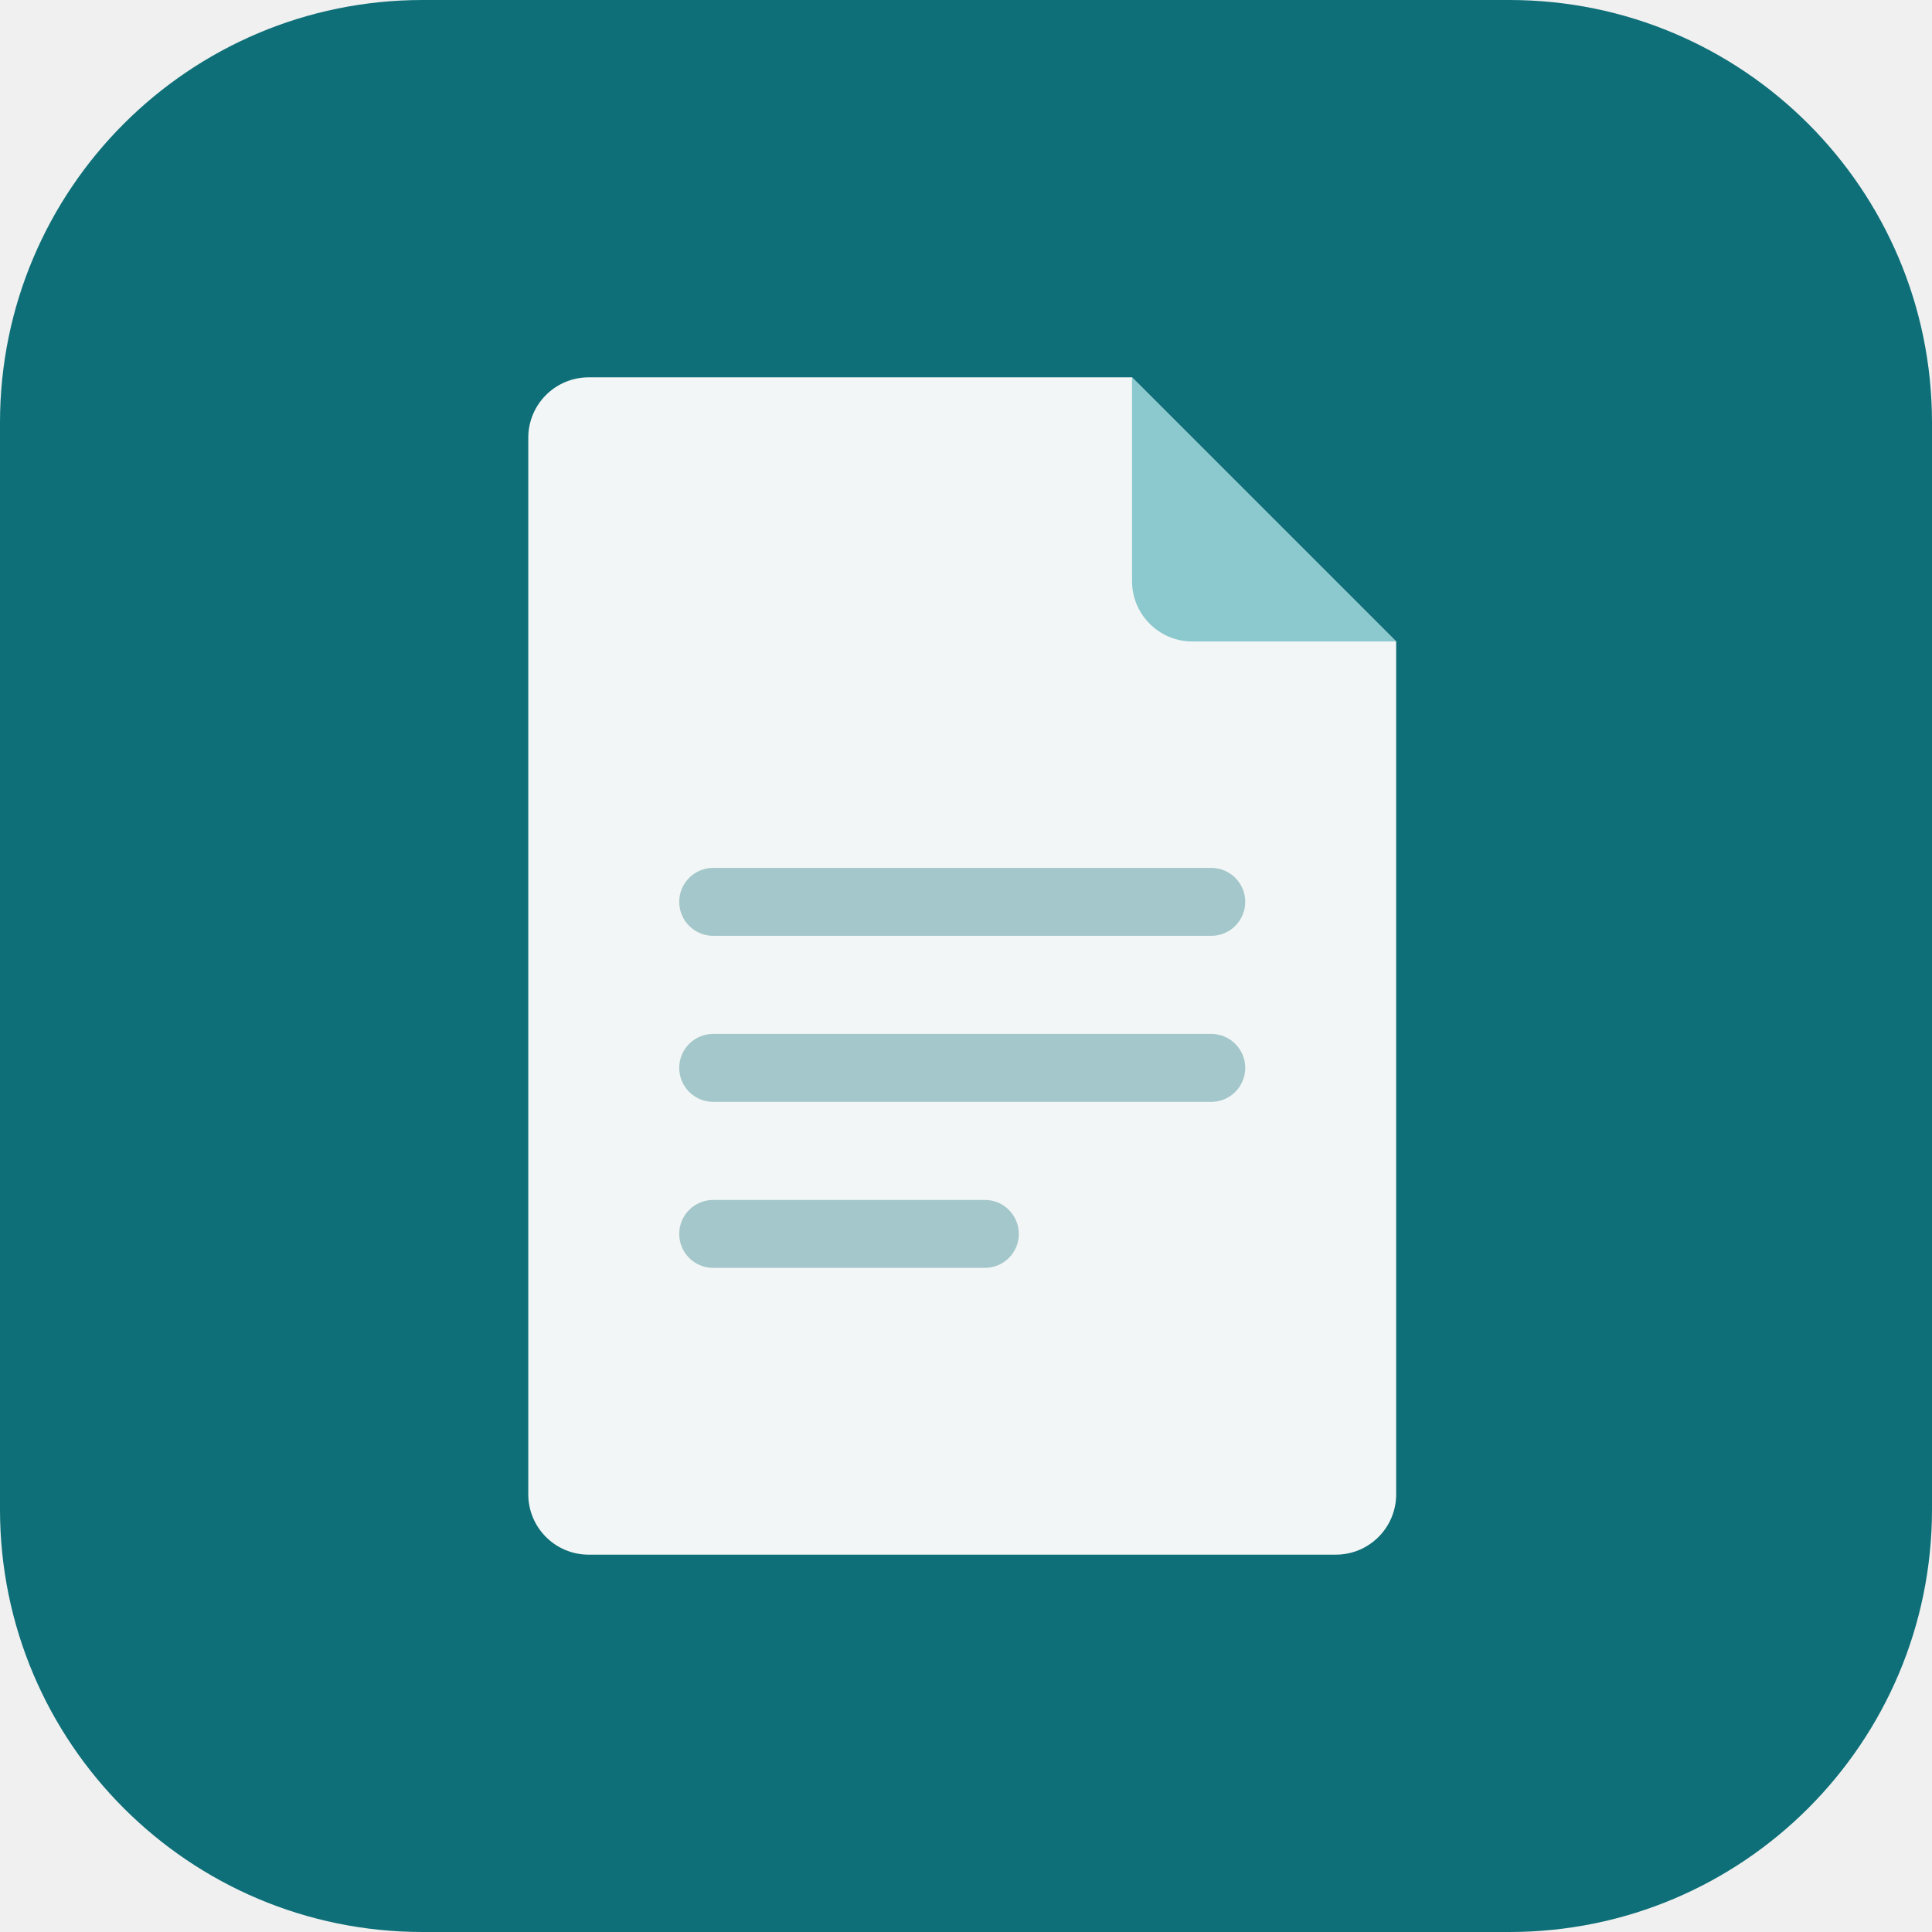
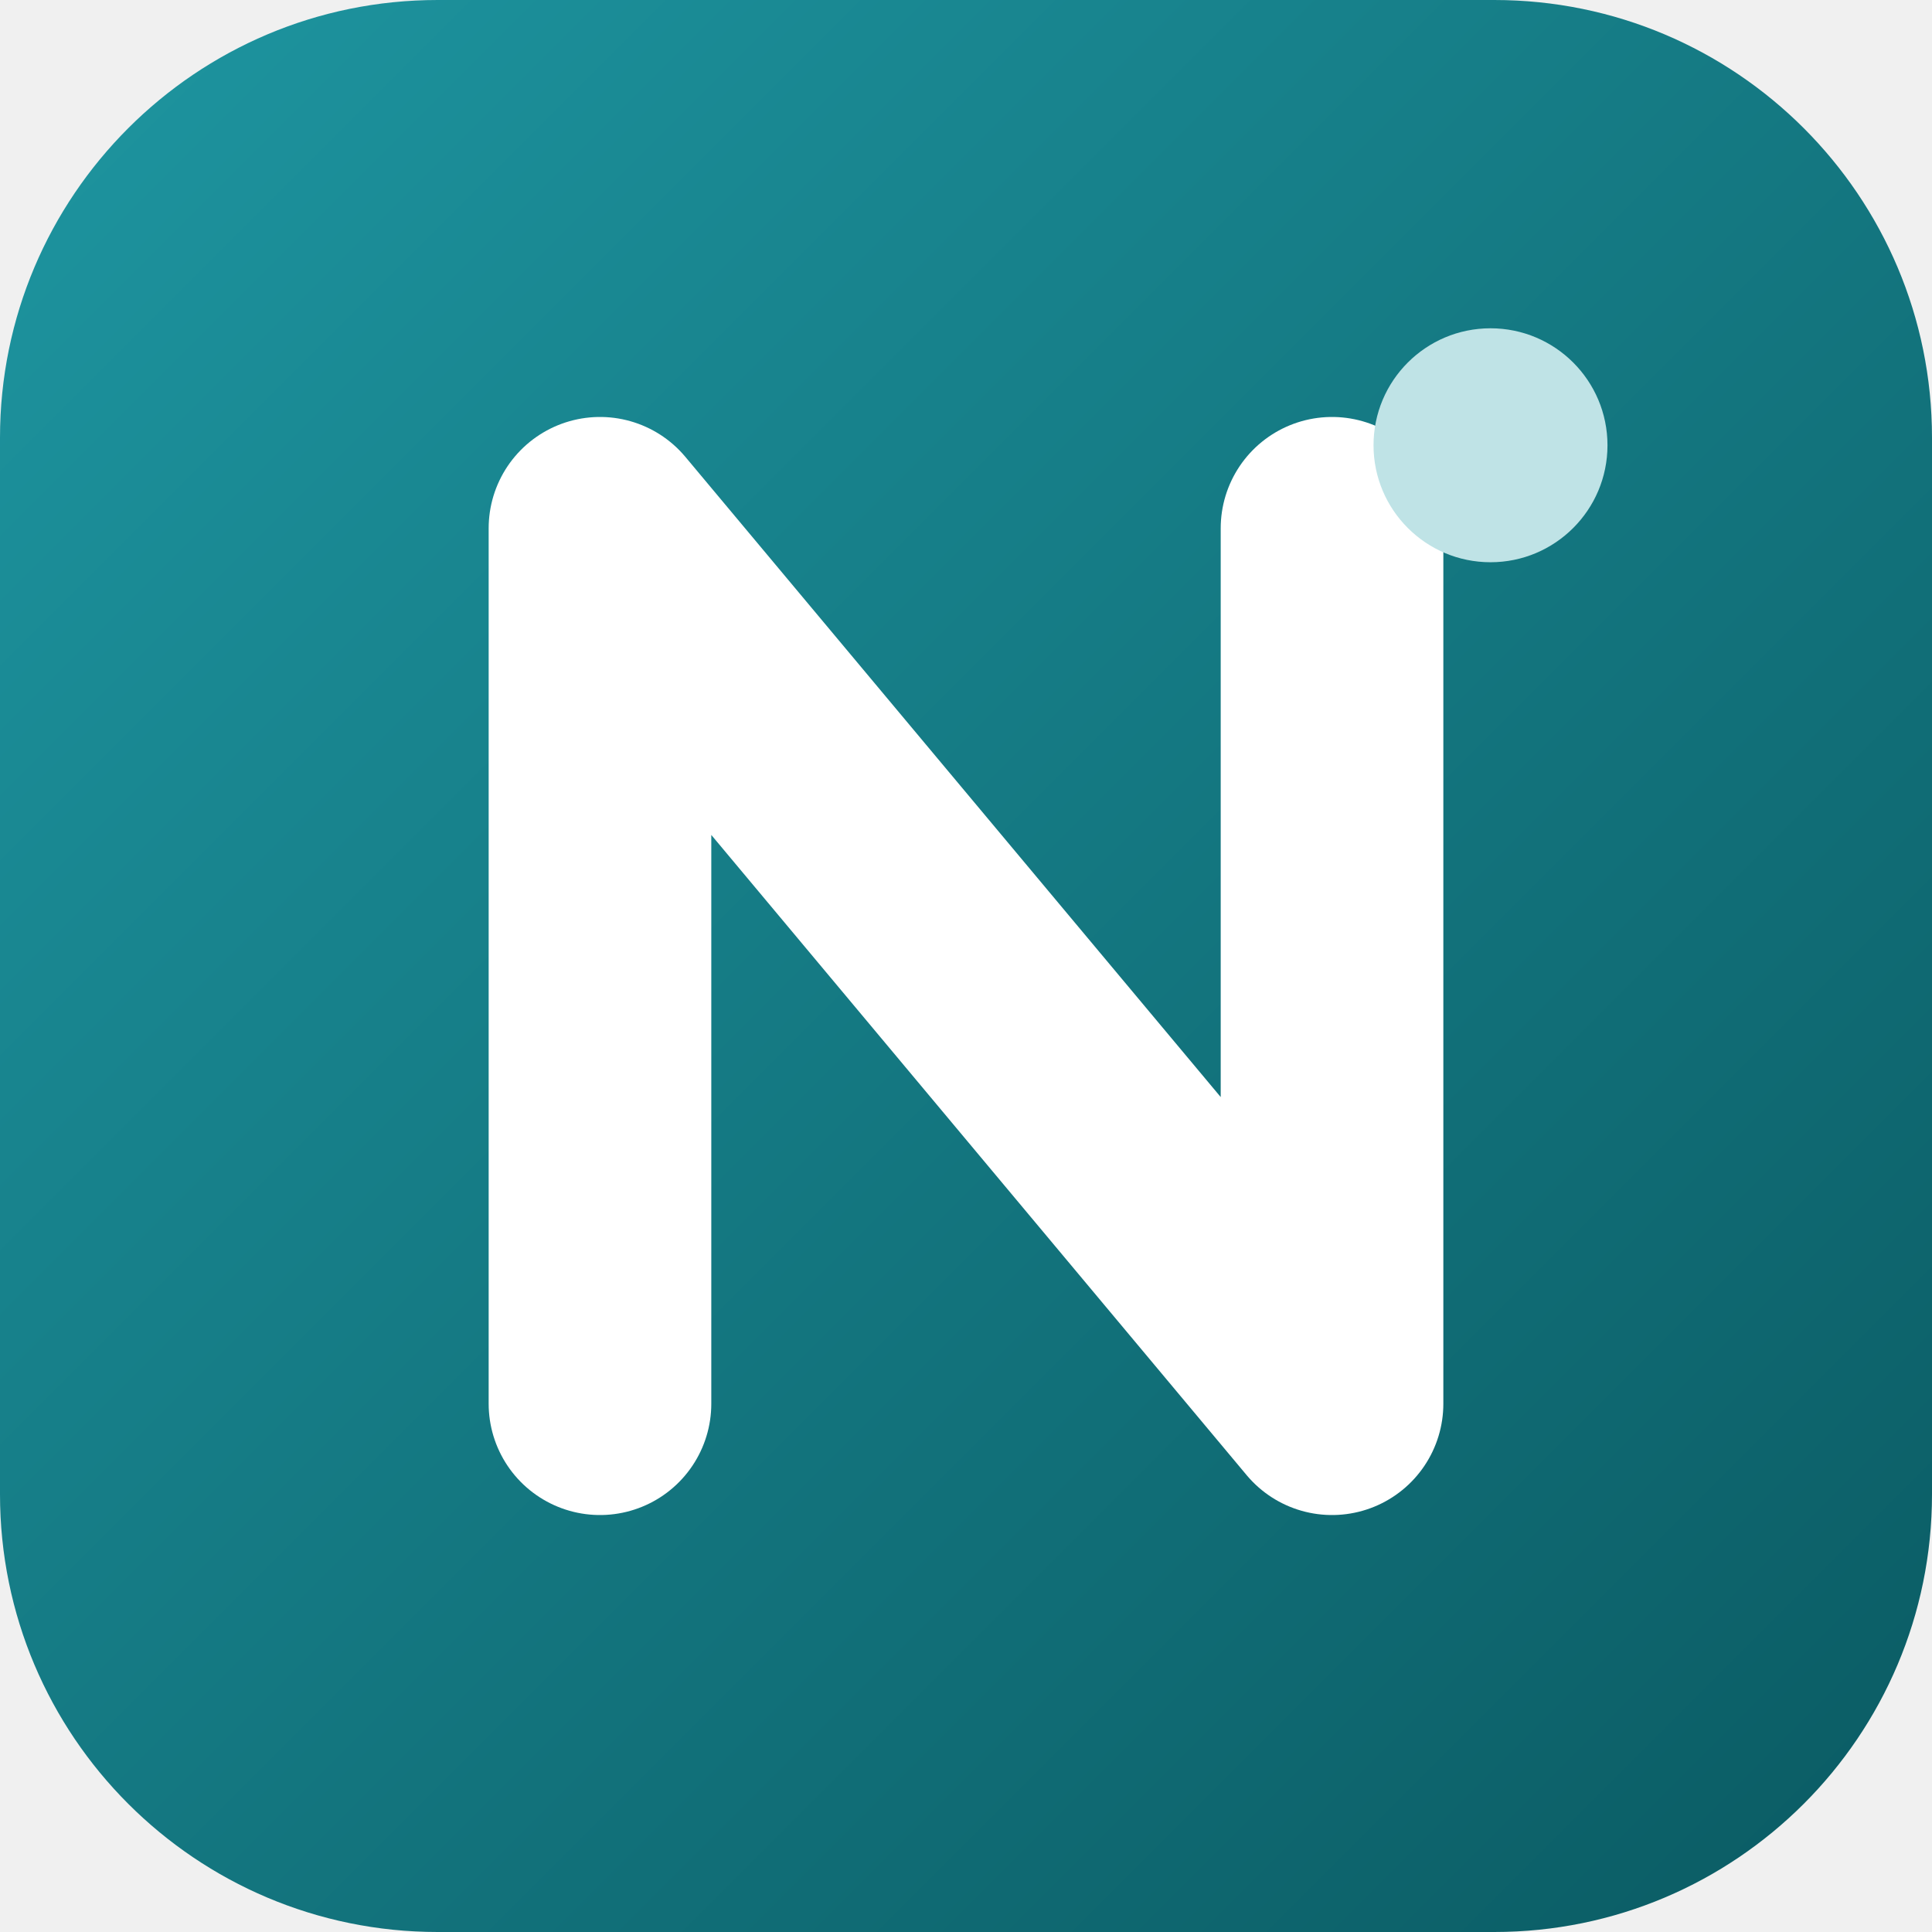
<svg xmlns="http://www.w3.org/2000/svg" viewBox="0 0 1024 1024">
-   <rect width="1024" height="1024" rx="224" fill="#0E6F78" />
-   <path d="M312 200h288l140 140v452a32 32 0 0 1-32 32H312a32 32 0 0 1-32-32V232a32 32 0 0 1 32-32z" fill="#F3F6F6" />
-   <path d="M600 200v108a32 32 0 0 0 32 32h108z" fill="#8CC9CE" />
-   <rect x="360" y="460" width="300" height="36" rx="18" fill="#0E6F78" opacity=".35" />
-   <rect x="360" y="548" width="300" height="36" rx="18" fill="#0E6F78" opacity=".35" />
-   <rect x="360" y="636" width="180" height="36" rx="18" fill="#0E6F78" opacity=".35" />
+   <defs>
+     <linearGradient id="g" x1="0" y1="0" x2="1" y2="1">
+       <stop offset="0" stop-color="#1e96a1" />
+       <stop offset="1" stop-color="#0a5a62" />
+     </linearGradient>
+   </defs>
+   <rect width="1024" height="1024" rx="232" fill="url(#g)" />
+   <path d="M318 744V280L706 744V280" fill="none" stroke="#fff" stroke-width="118" stroke-linecap="round" stroke-linejoin="round" />
+   <circle cx="790" cy="236" r="62" fill="#bfe3e6" />
</svg>
